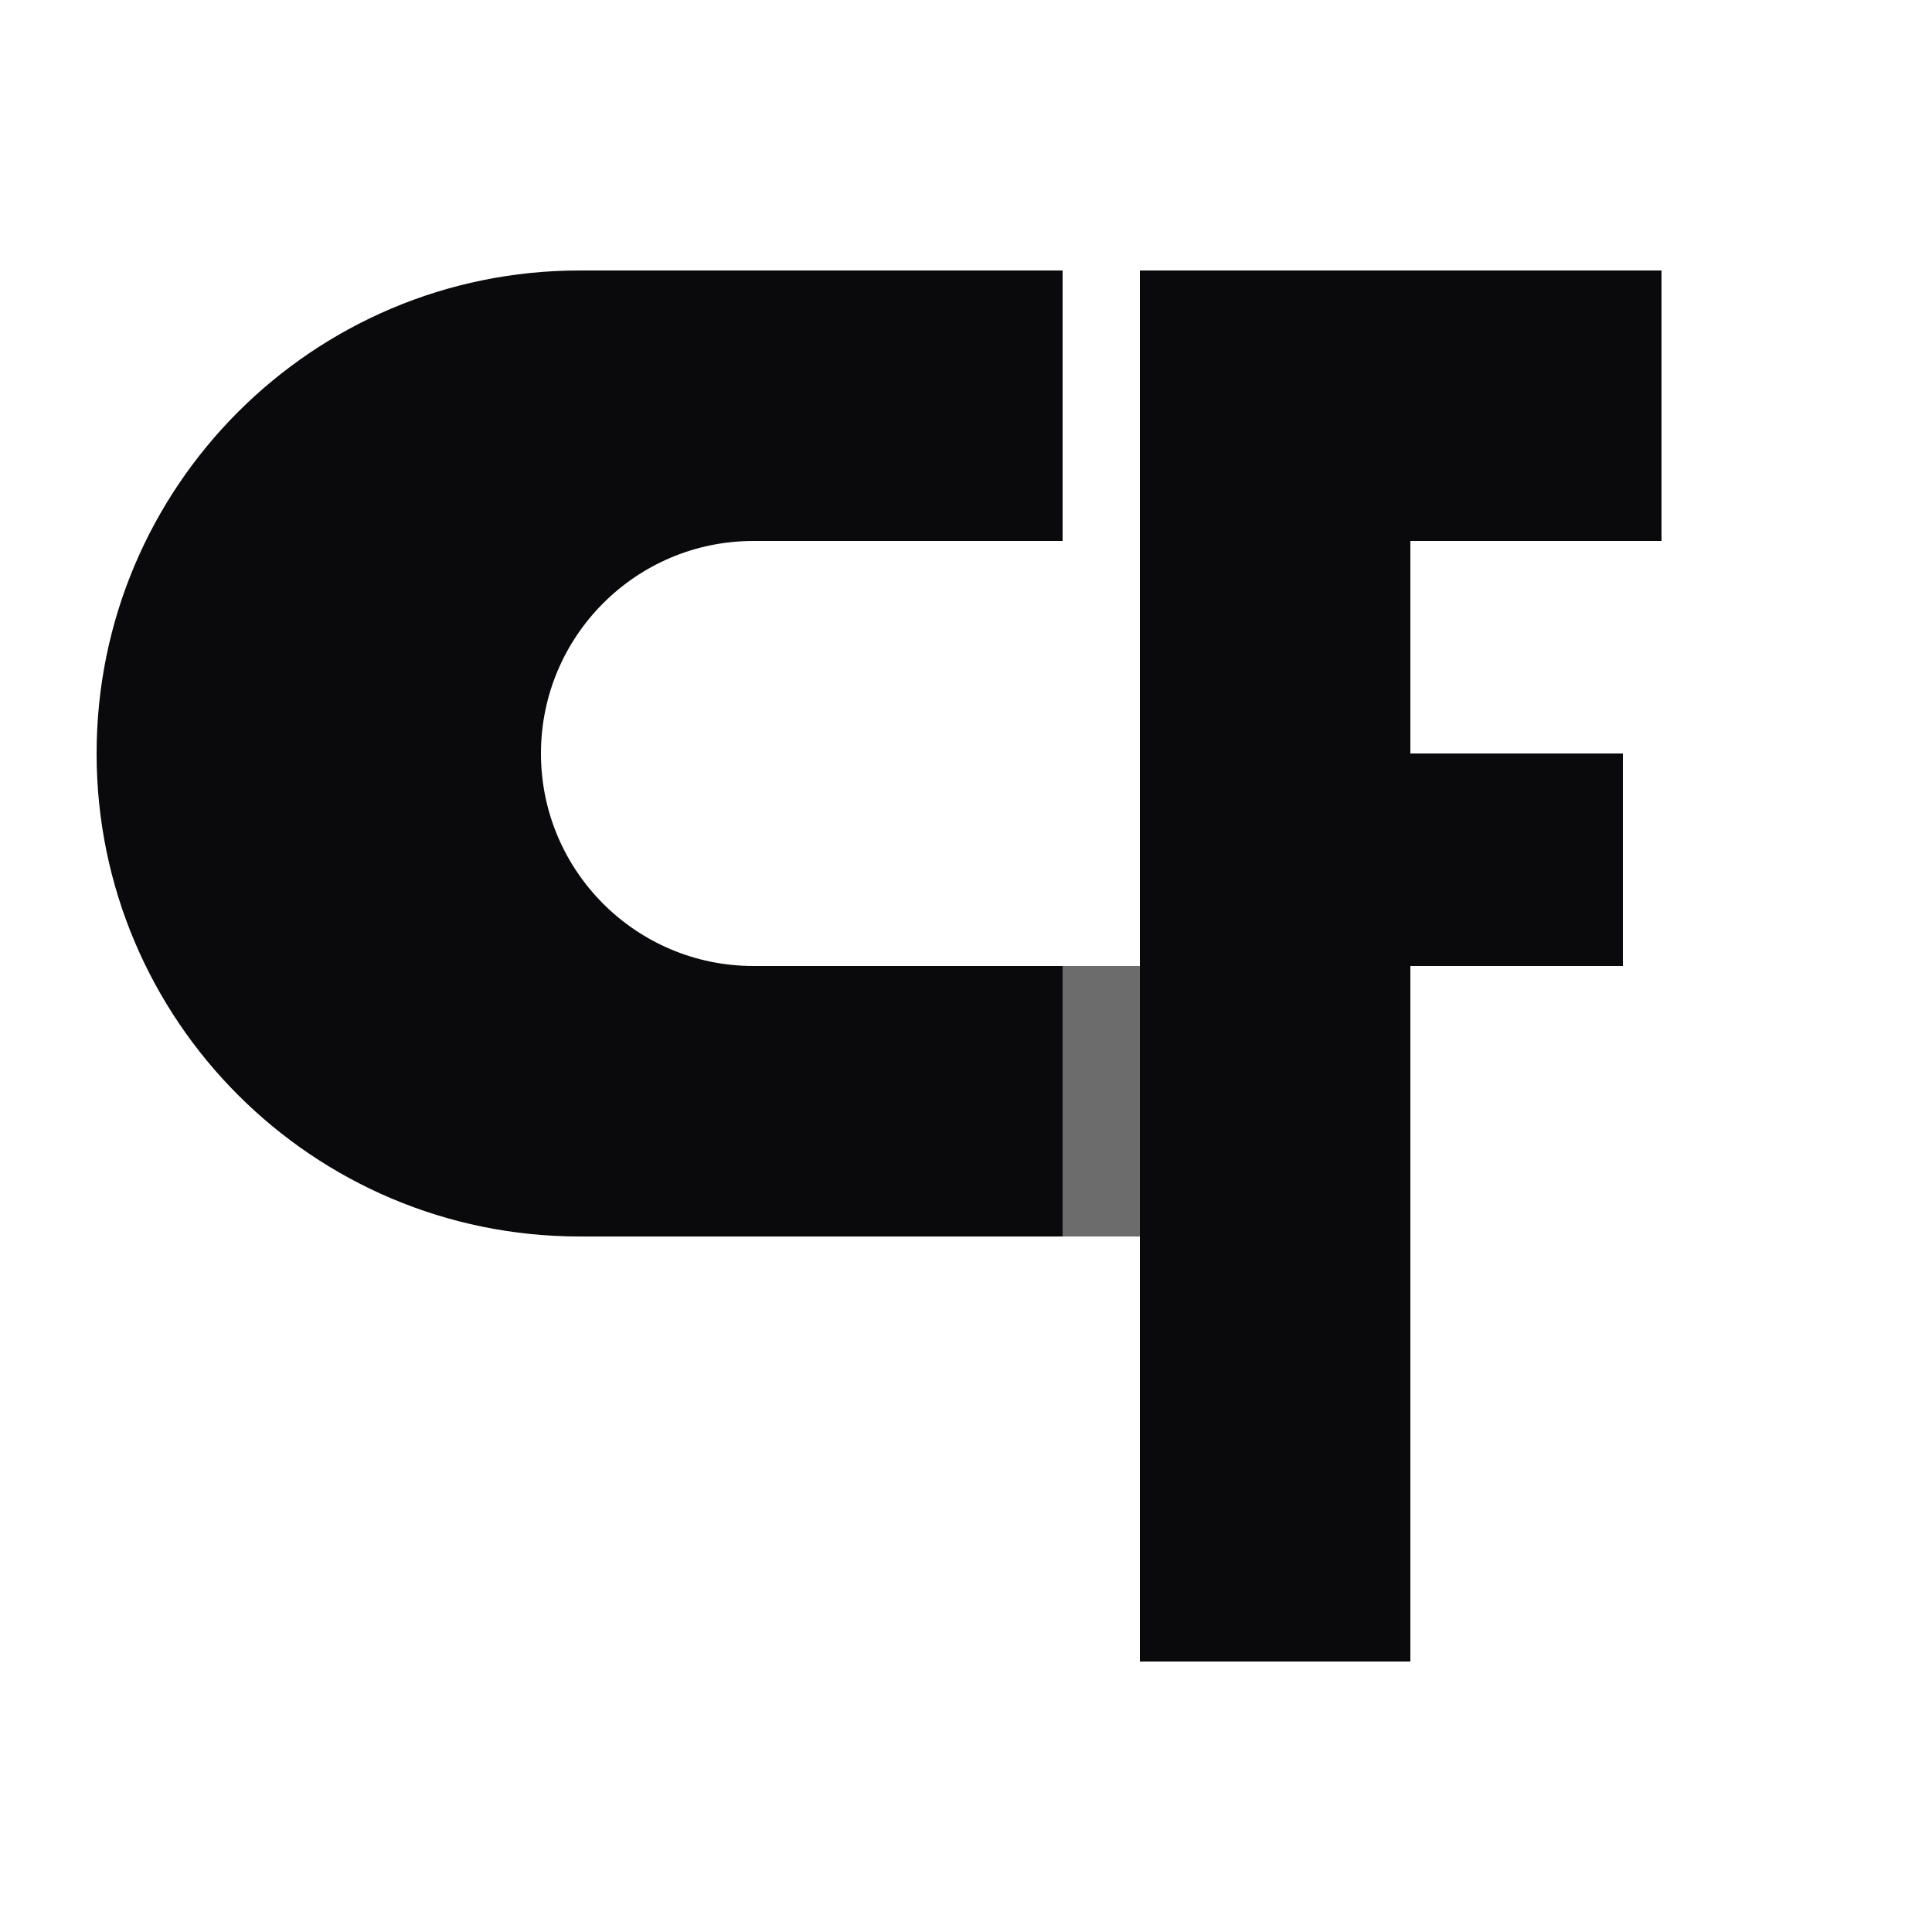
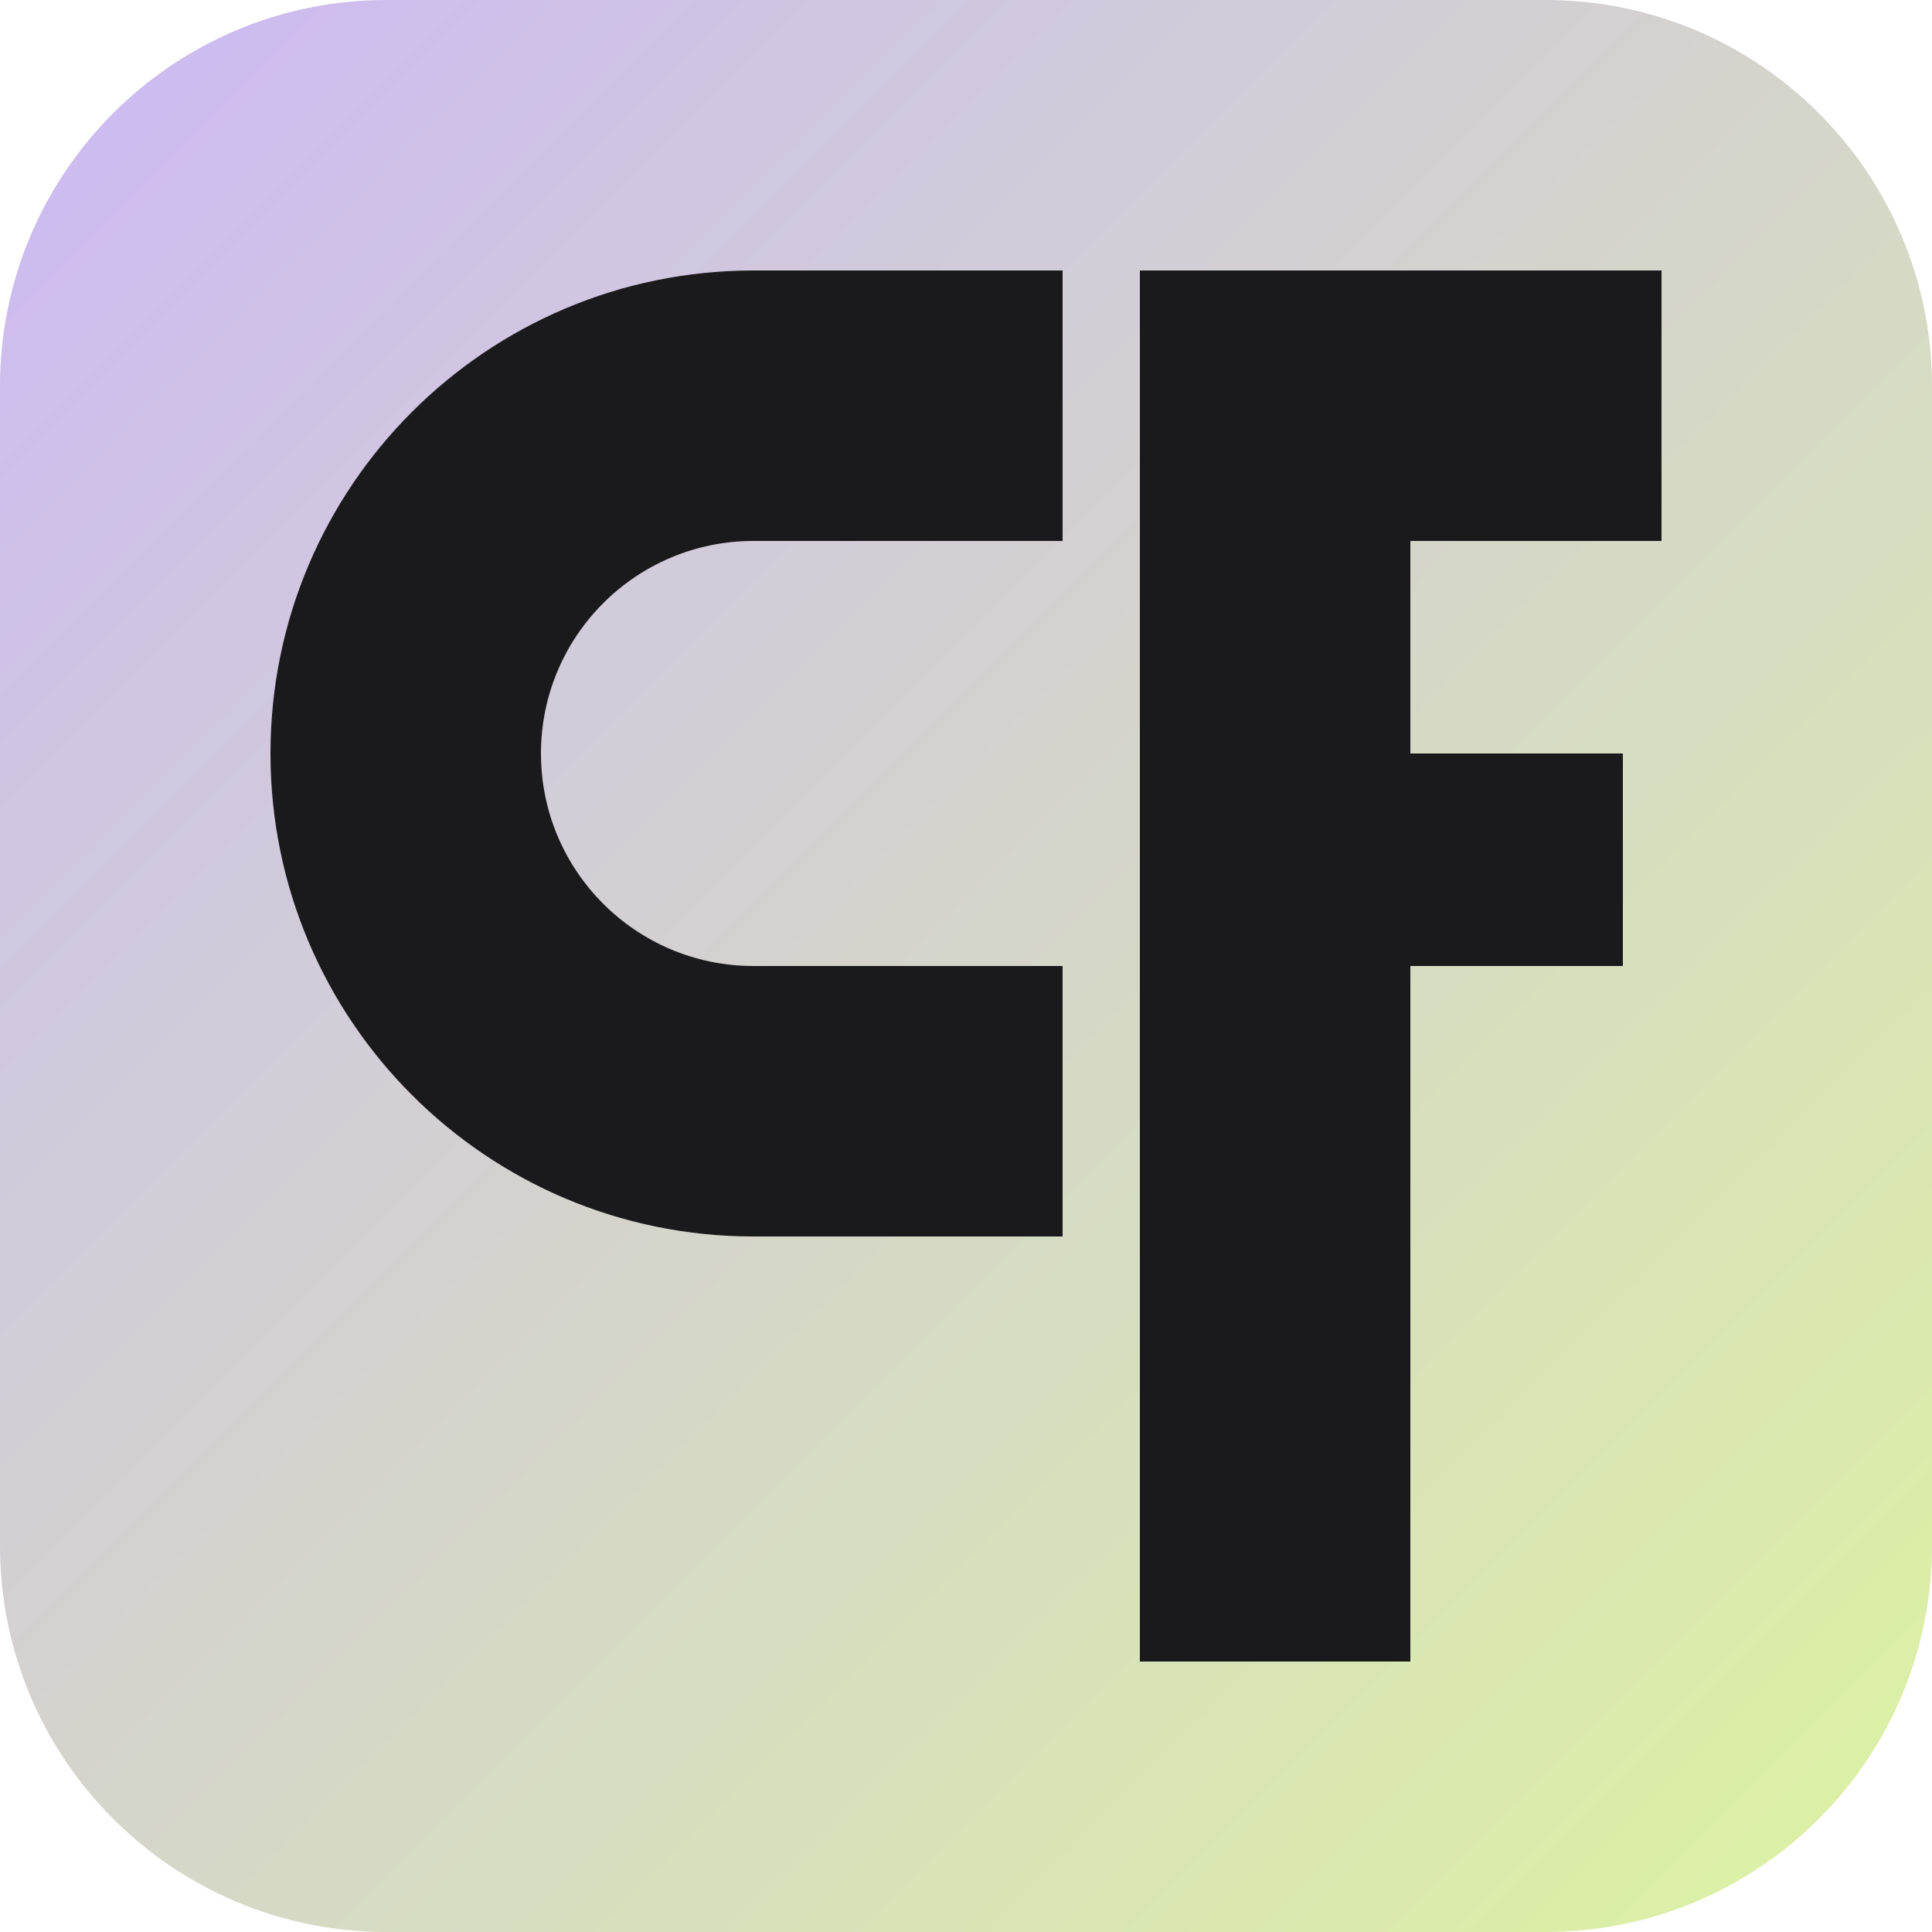
- <svg xmlns="http://www.w3.org/2000/svg" viewBox="0 0 200 200" width="64" height="64">
-   <path d="M 110 28 L 60 28 A 50 50 0 0 0 60 128 L 110 128 L 110 100 L 78 100 A 22 22 0 0 1 78 56 L 110 56 Z" fill="#0a0a0c" />
-   <path d="M 118 28 L 172 28 L 172 56 L 146 56 L 146 78 L 168 78 L 168 100 L 146 100 L 146 172 L 118 172 Z" fill="#0a0a0c" />
-   <rect x="106" y="100" width="16" height="28" fill="#0a0a0c" opacity="0.6" />
+ <svg xmlns="http://www.w3.org/2000/svg" viewBox="0 0 200 200" width="512" height="512">
+   <defs>
+     <linearGradient id="g" x1="0" y1="0" x2="1" y2="1">
+       <stop offset="0%" stop-color="#ccb8f5" />
+       <stop offset="100%" stop-color="#ddf3a0" />
+     </linearGradient>
+   </defs>
+   <rect width="200" height="200" rx="40" fill="url(#g)" />
+   <path d="M 110 56 L 78 56 A 22 22 0 0 0 78 100 L 110 100 L 110 128 L 78 128 A 50 50 0 0 1 78 28 L 110 28 Z" fill="#1a1a1c" />
+   <path d="M 118 28 L 172 28 L 172 56 L 146 56 L 146 78 L 168 78 L 168 100 L 146 100 L 146 172 L 118 172 Z" fill="#1a1a1c" />
</svg>
